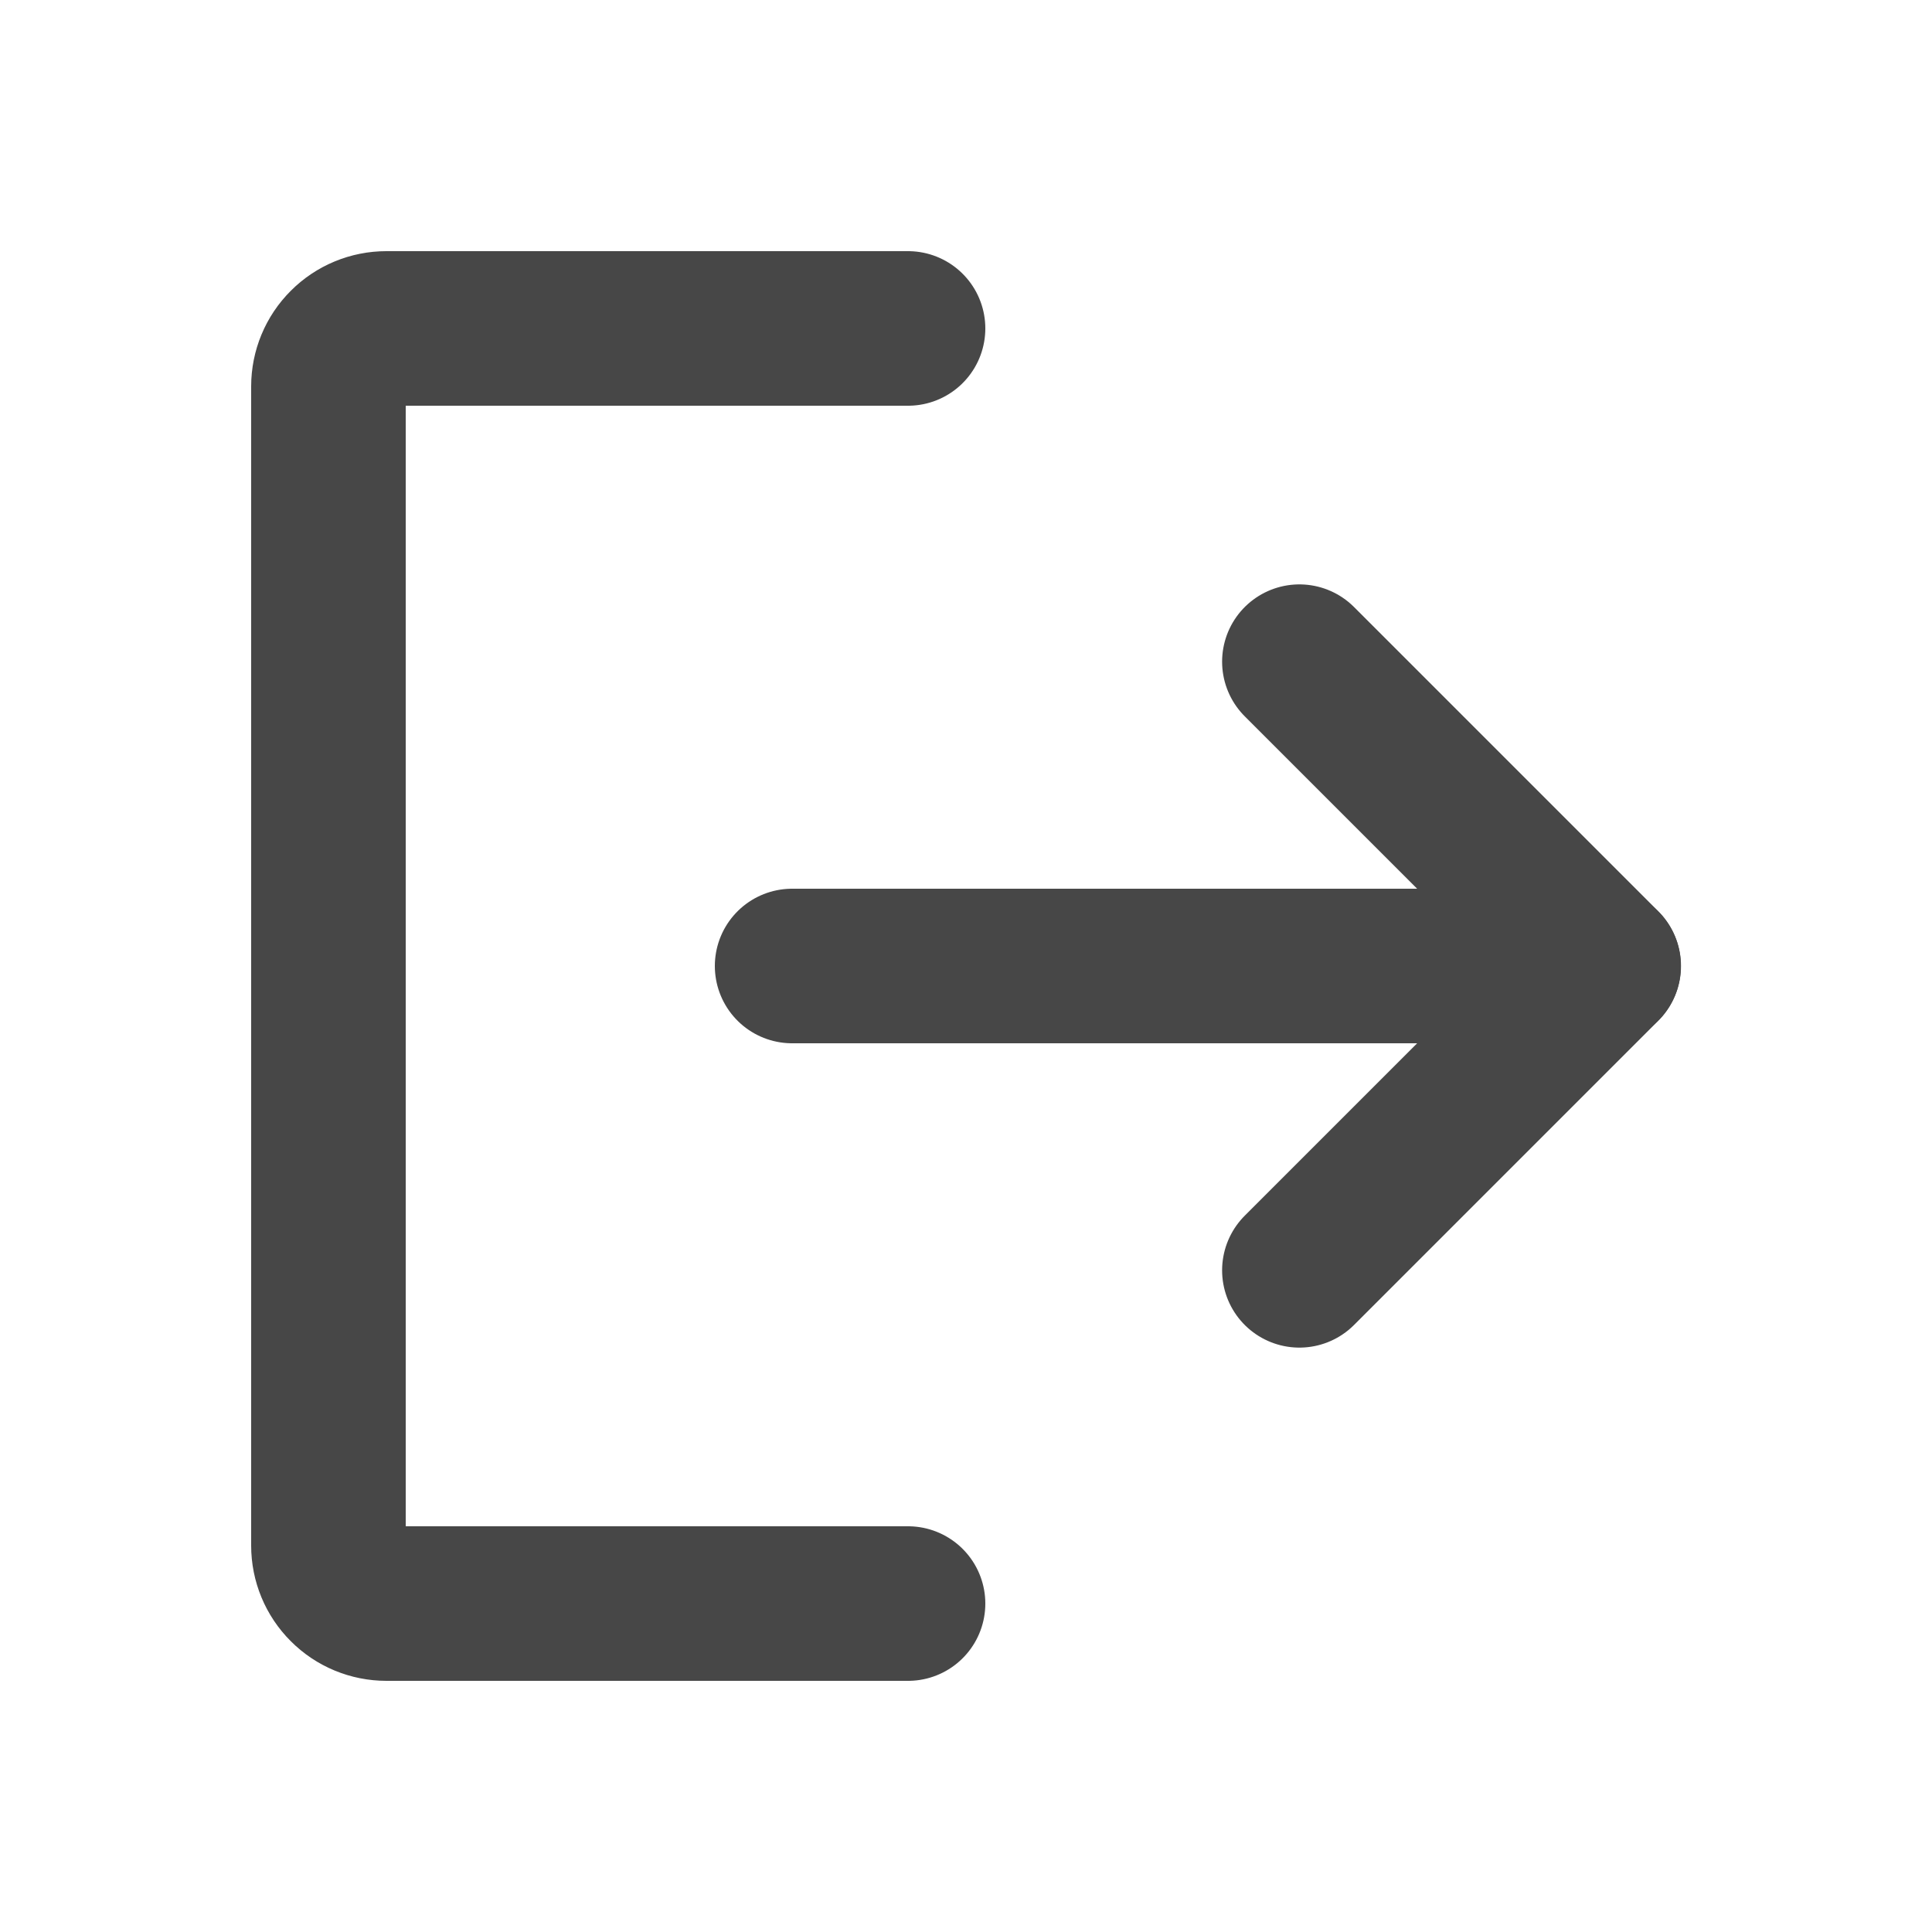
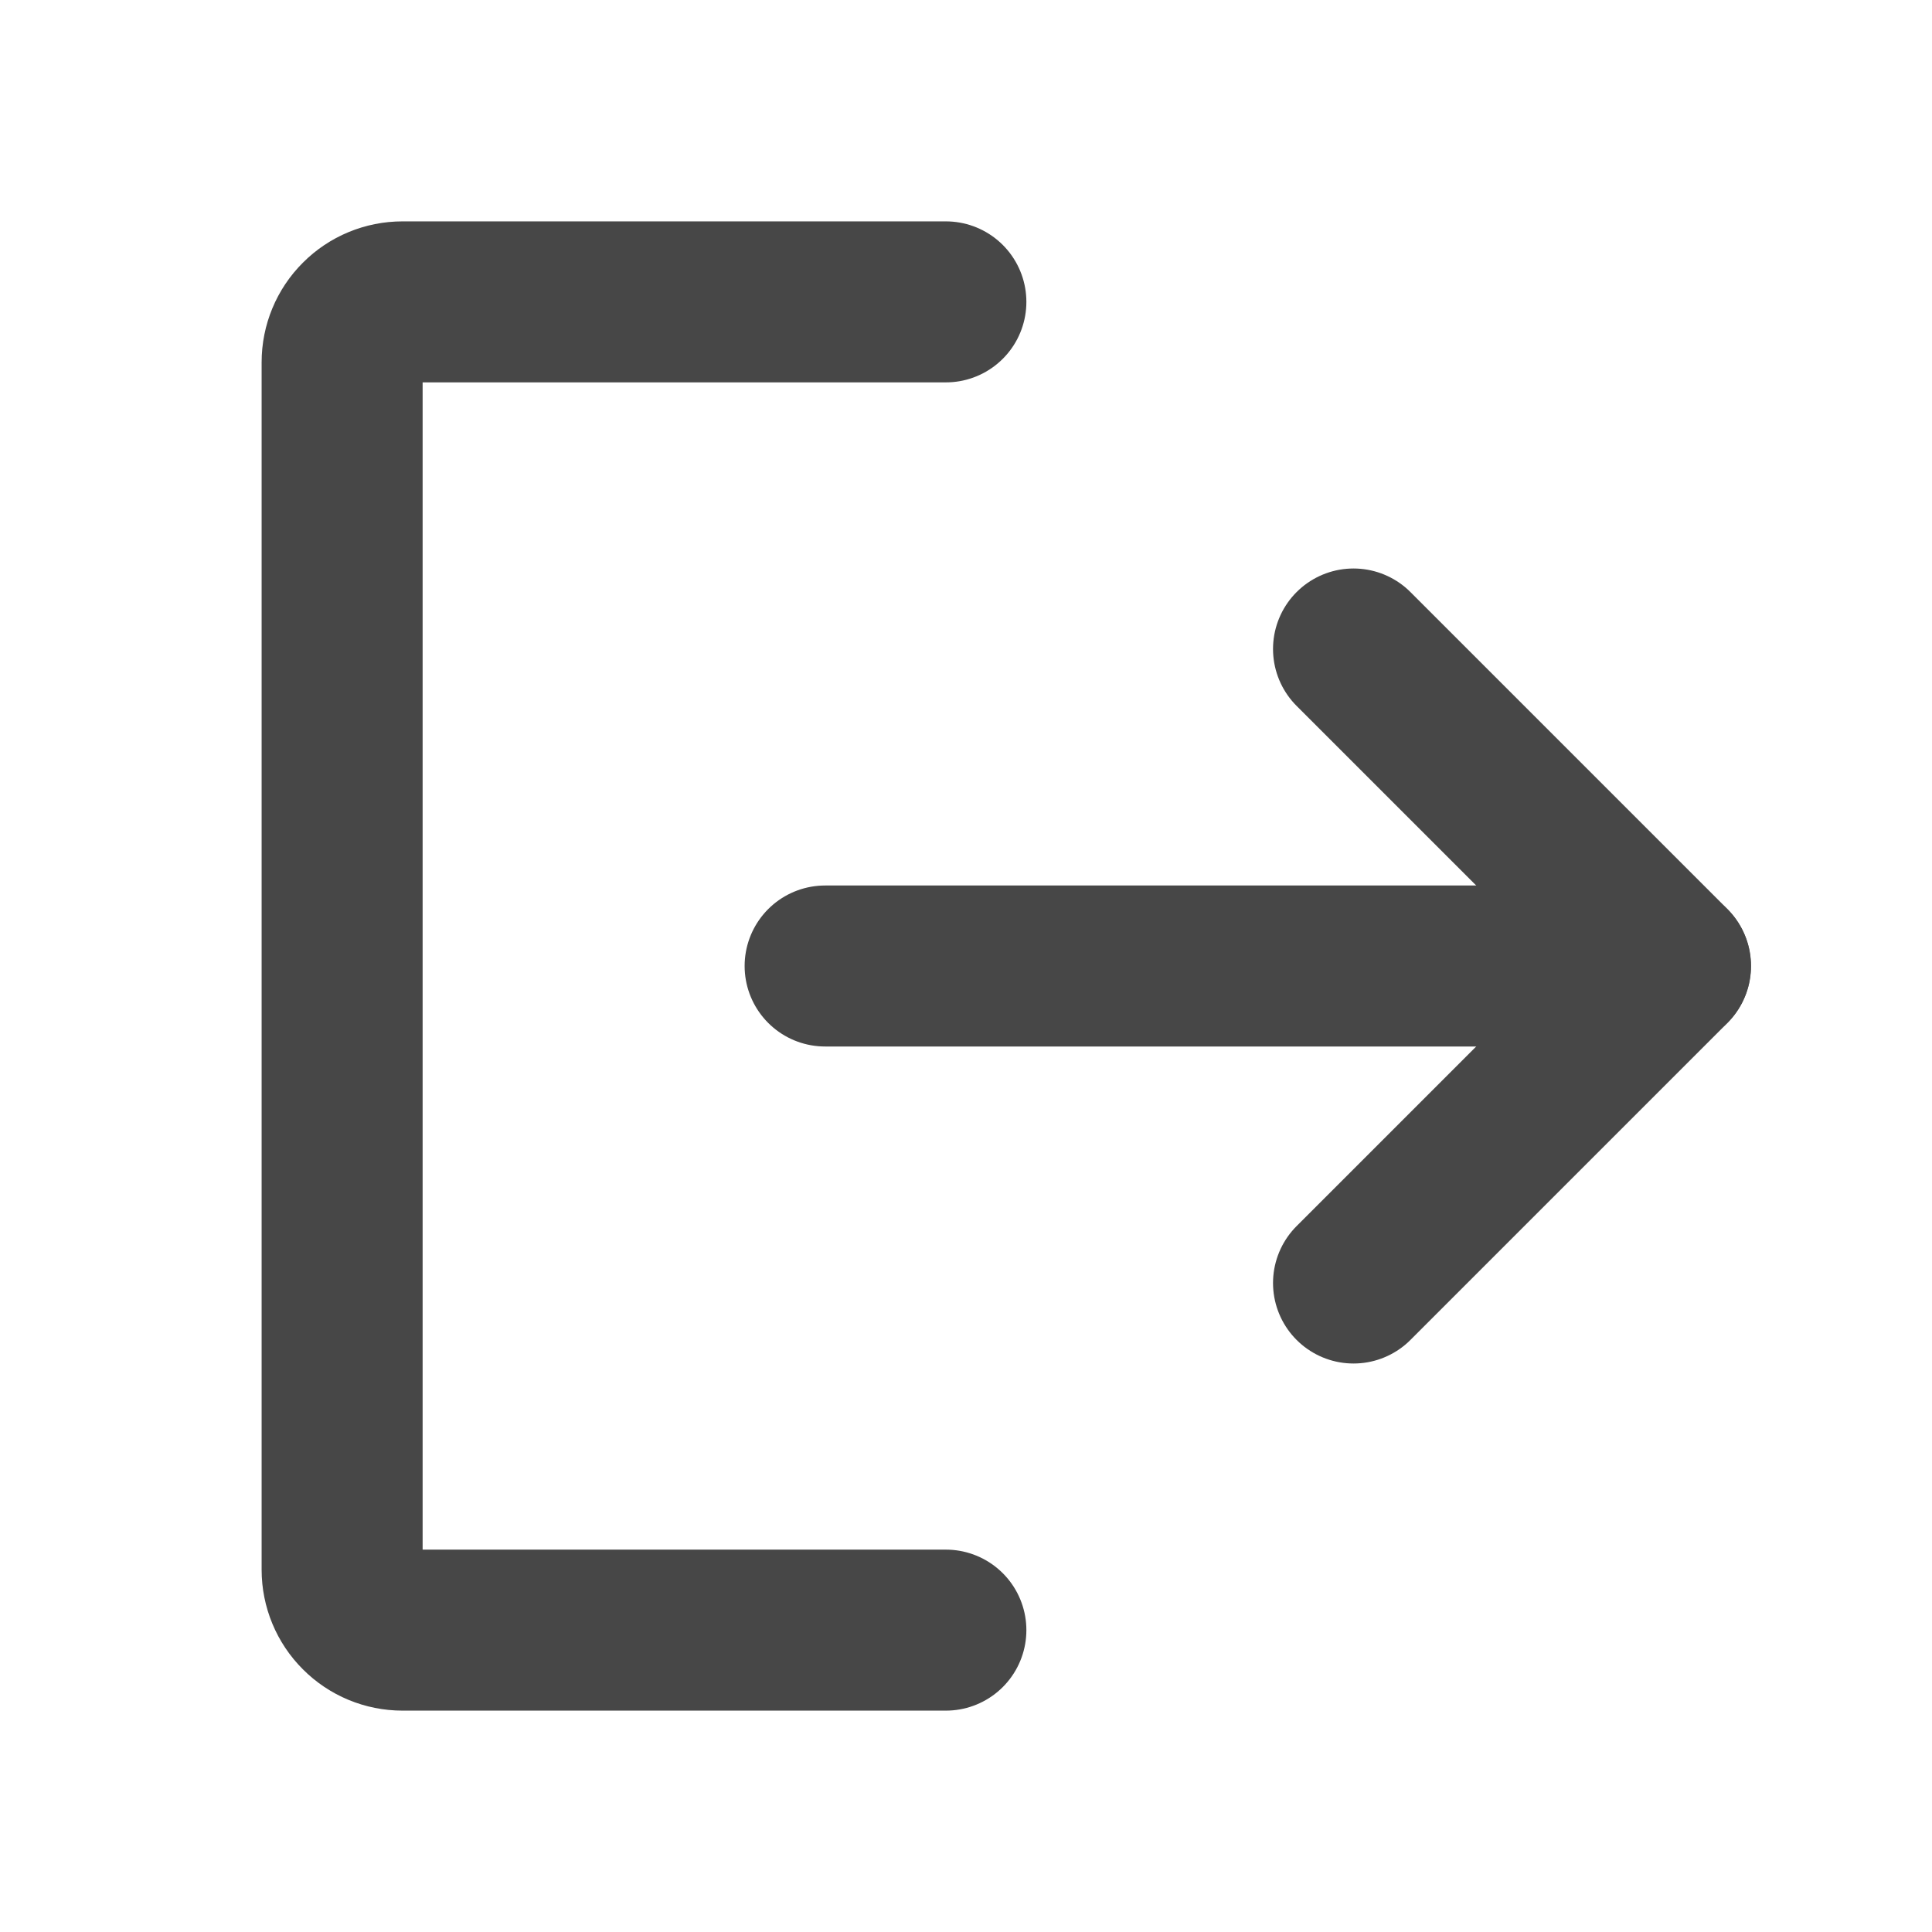
- <svg xmlns="http://www.w3.org/2000/svg" width="24" height="24" viewBox="0 0 25 24" fill="none">
+ <svg xmlns="http://www.w3.org/2000/svg" width="24" height="24" viewBox="0 0 24 24" fill="none">
  <path d="M16.814 8.062L20.752 12L16.814 15.938" stroke="#474747" stroke-width="2" stroke-linecap="round" stroke-linejoin="round" />
  <path d="M10.25 12H20.75" stroke="#474747" stroke-width="2" stroke-linecap="round" stroke-linejoin="round" />
  <path d="M11.75 20.25H5C4.801 20.25 4.61 20.171 4.47 20.03C4.329 19.89 4.25 19.699 4.25 19.5V4.5C4.25 4.301 4.329 4.11 4.47 3.97C4.61 3.829 4.801 3.75 5 3.75H11.75" stroke="#474747" stroke-width="2" stroke-linecap="round" stroke-linejoin="round" />
</svg>
